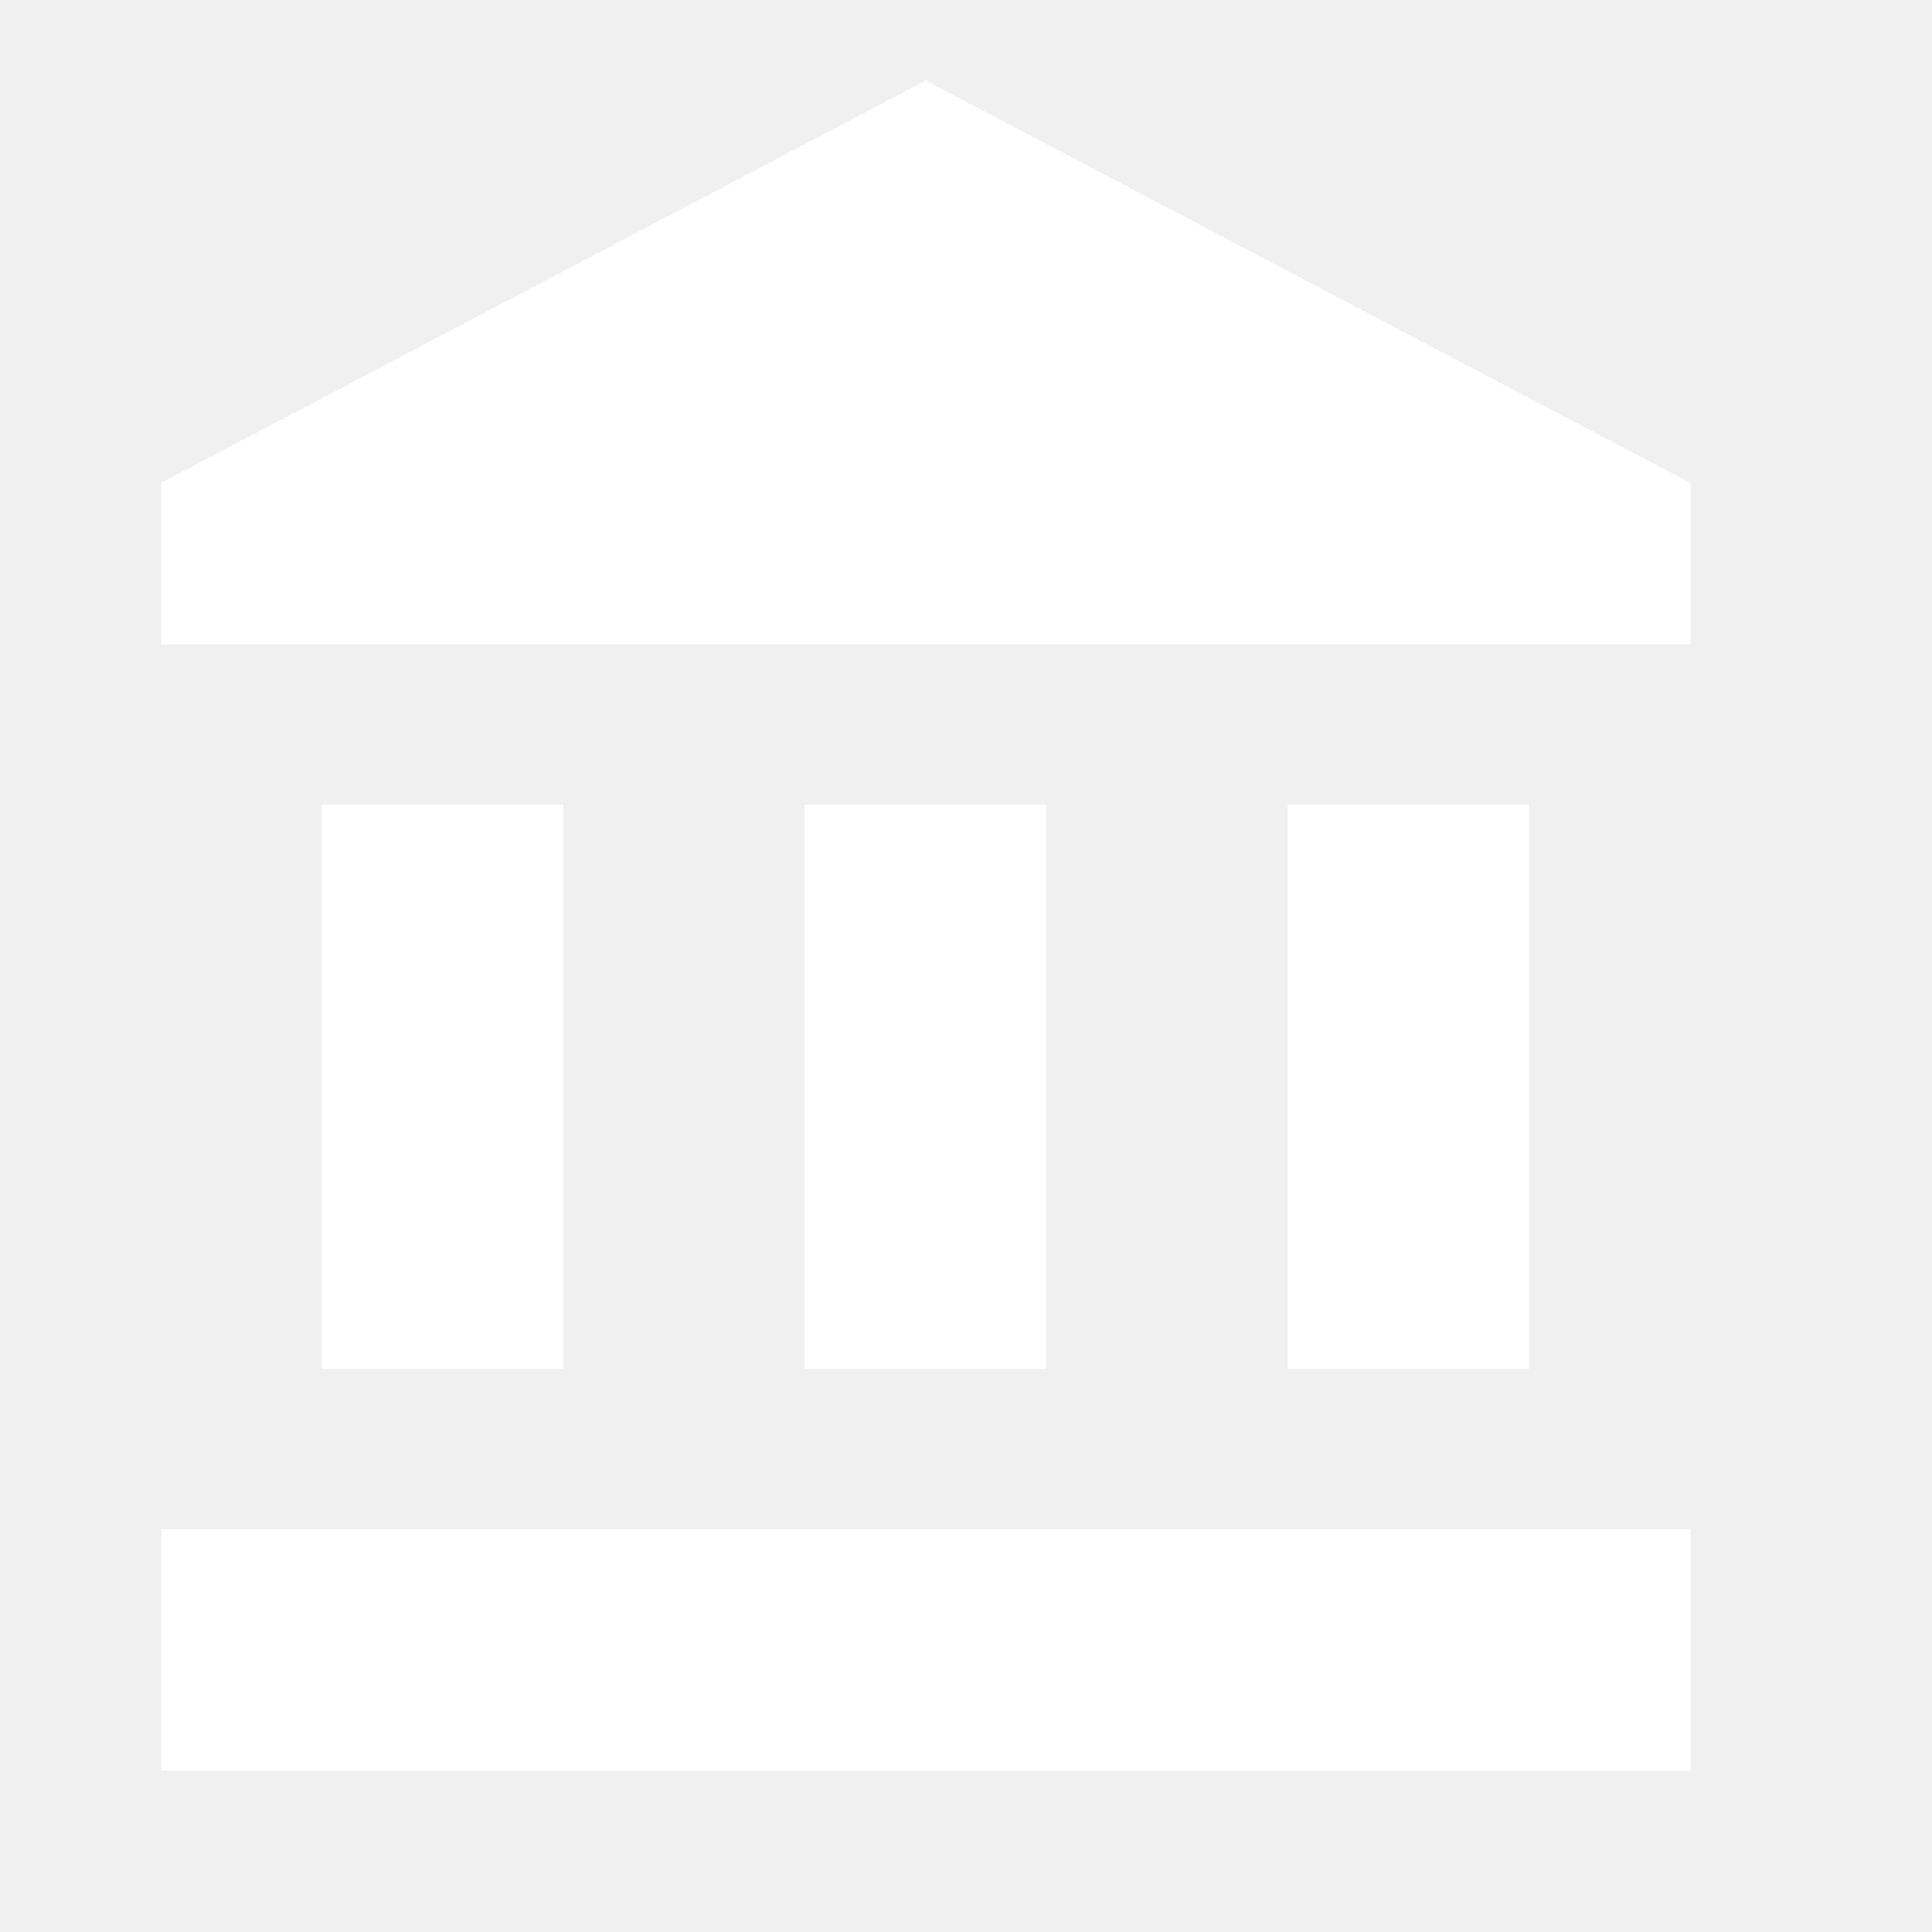
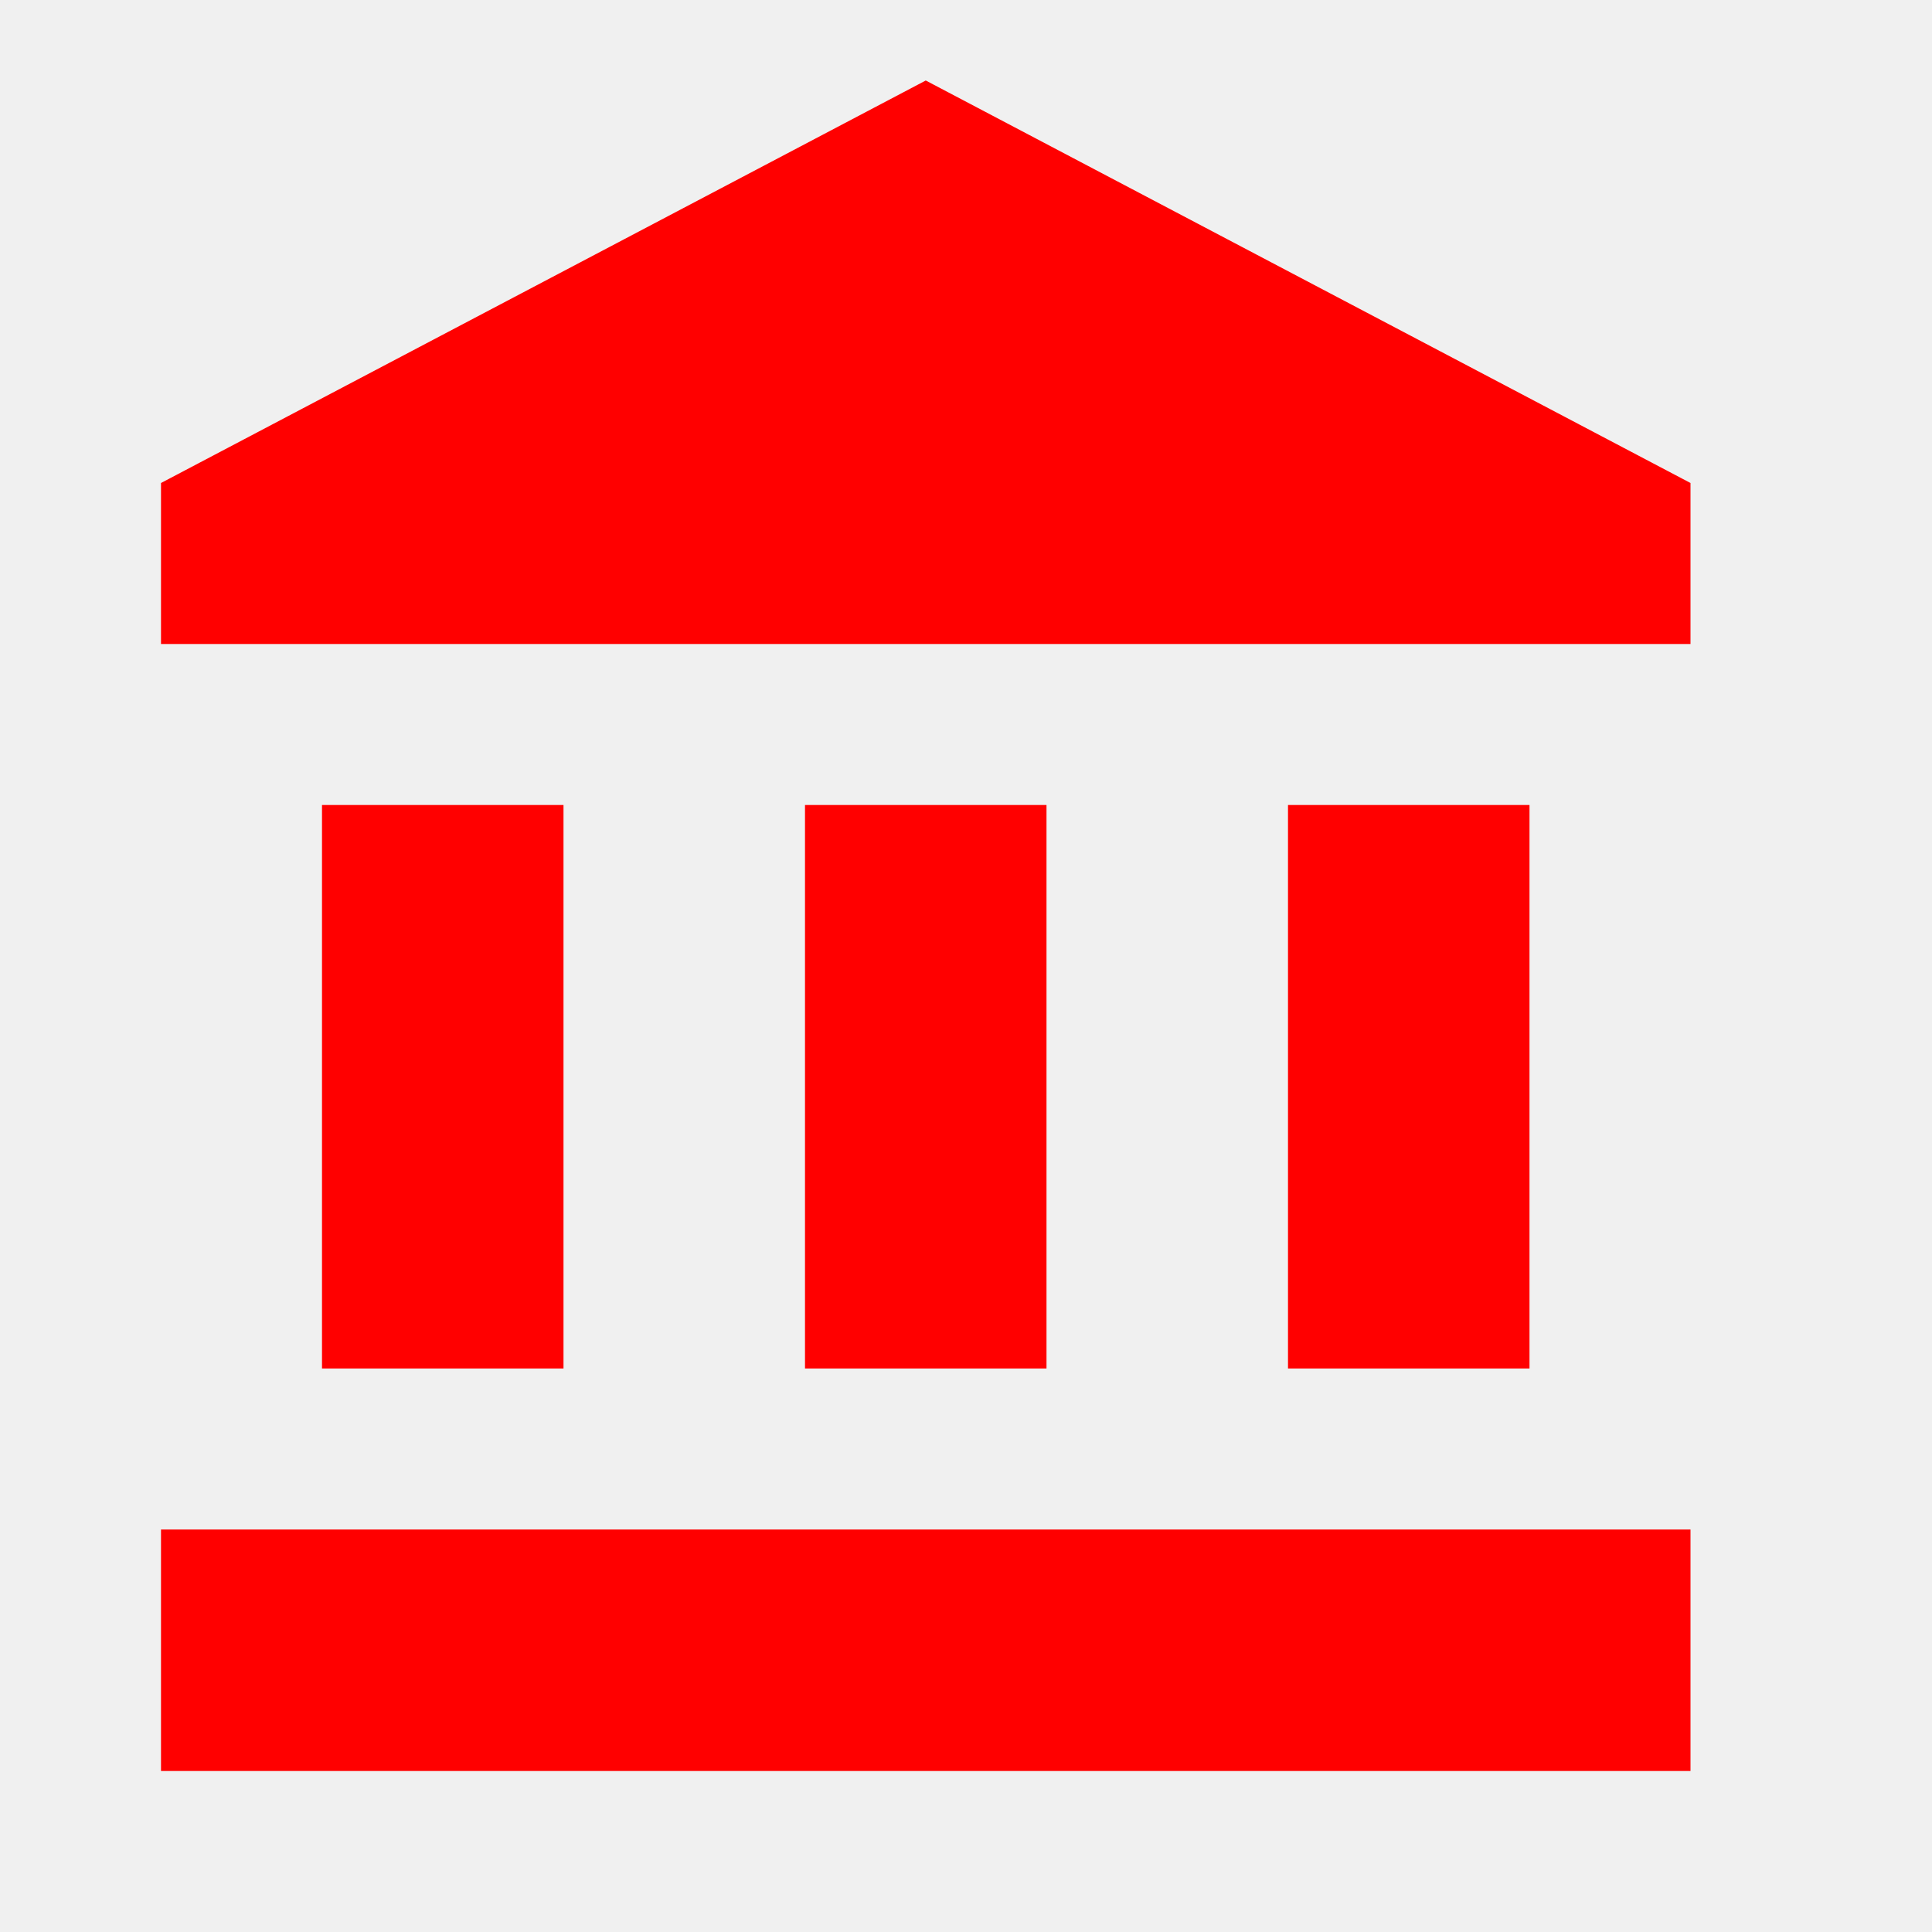
- <svg xmlns="http://www.w3.org/2000/svg" fill="#FFFFFF" height="18" viewBox="0 0 24 24" width="18">
+ <svg xmlns="http://www.w3.org/2000/svg" fill="#FF0000" height="18" viewBox="0 0 24 24" width="18">
  <path d="M0 0h24v24H0z" fill="none" />
  <path d="M4 10v7h3v-7H4zm6 0v7h3v-7h-3zM2 22h19v-3H2v3zm14-12v7h3v-7h-3zm-4.5-9L2 6v2h19V6l-9.5-5z" />
</svg>
